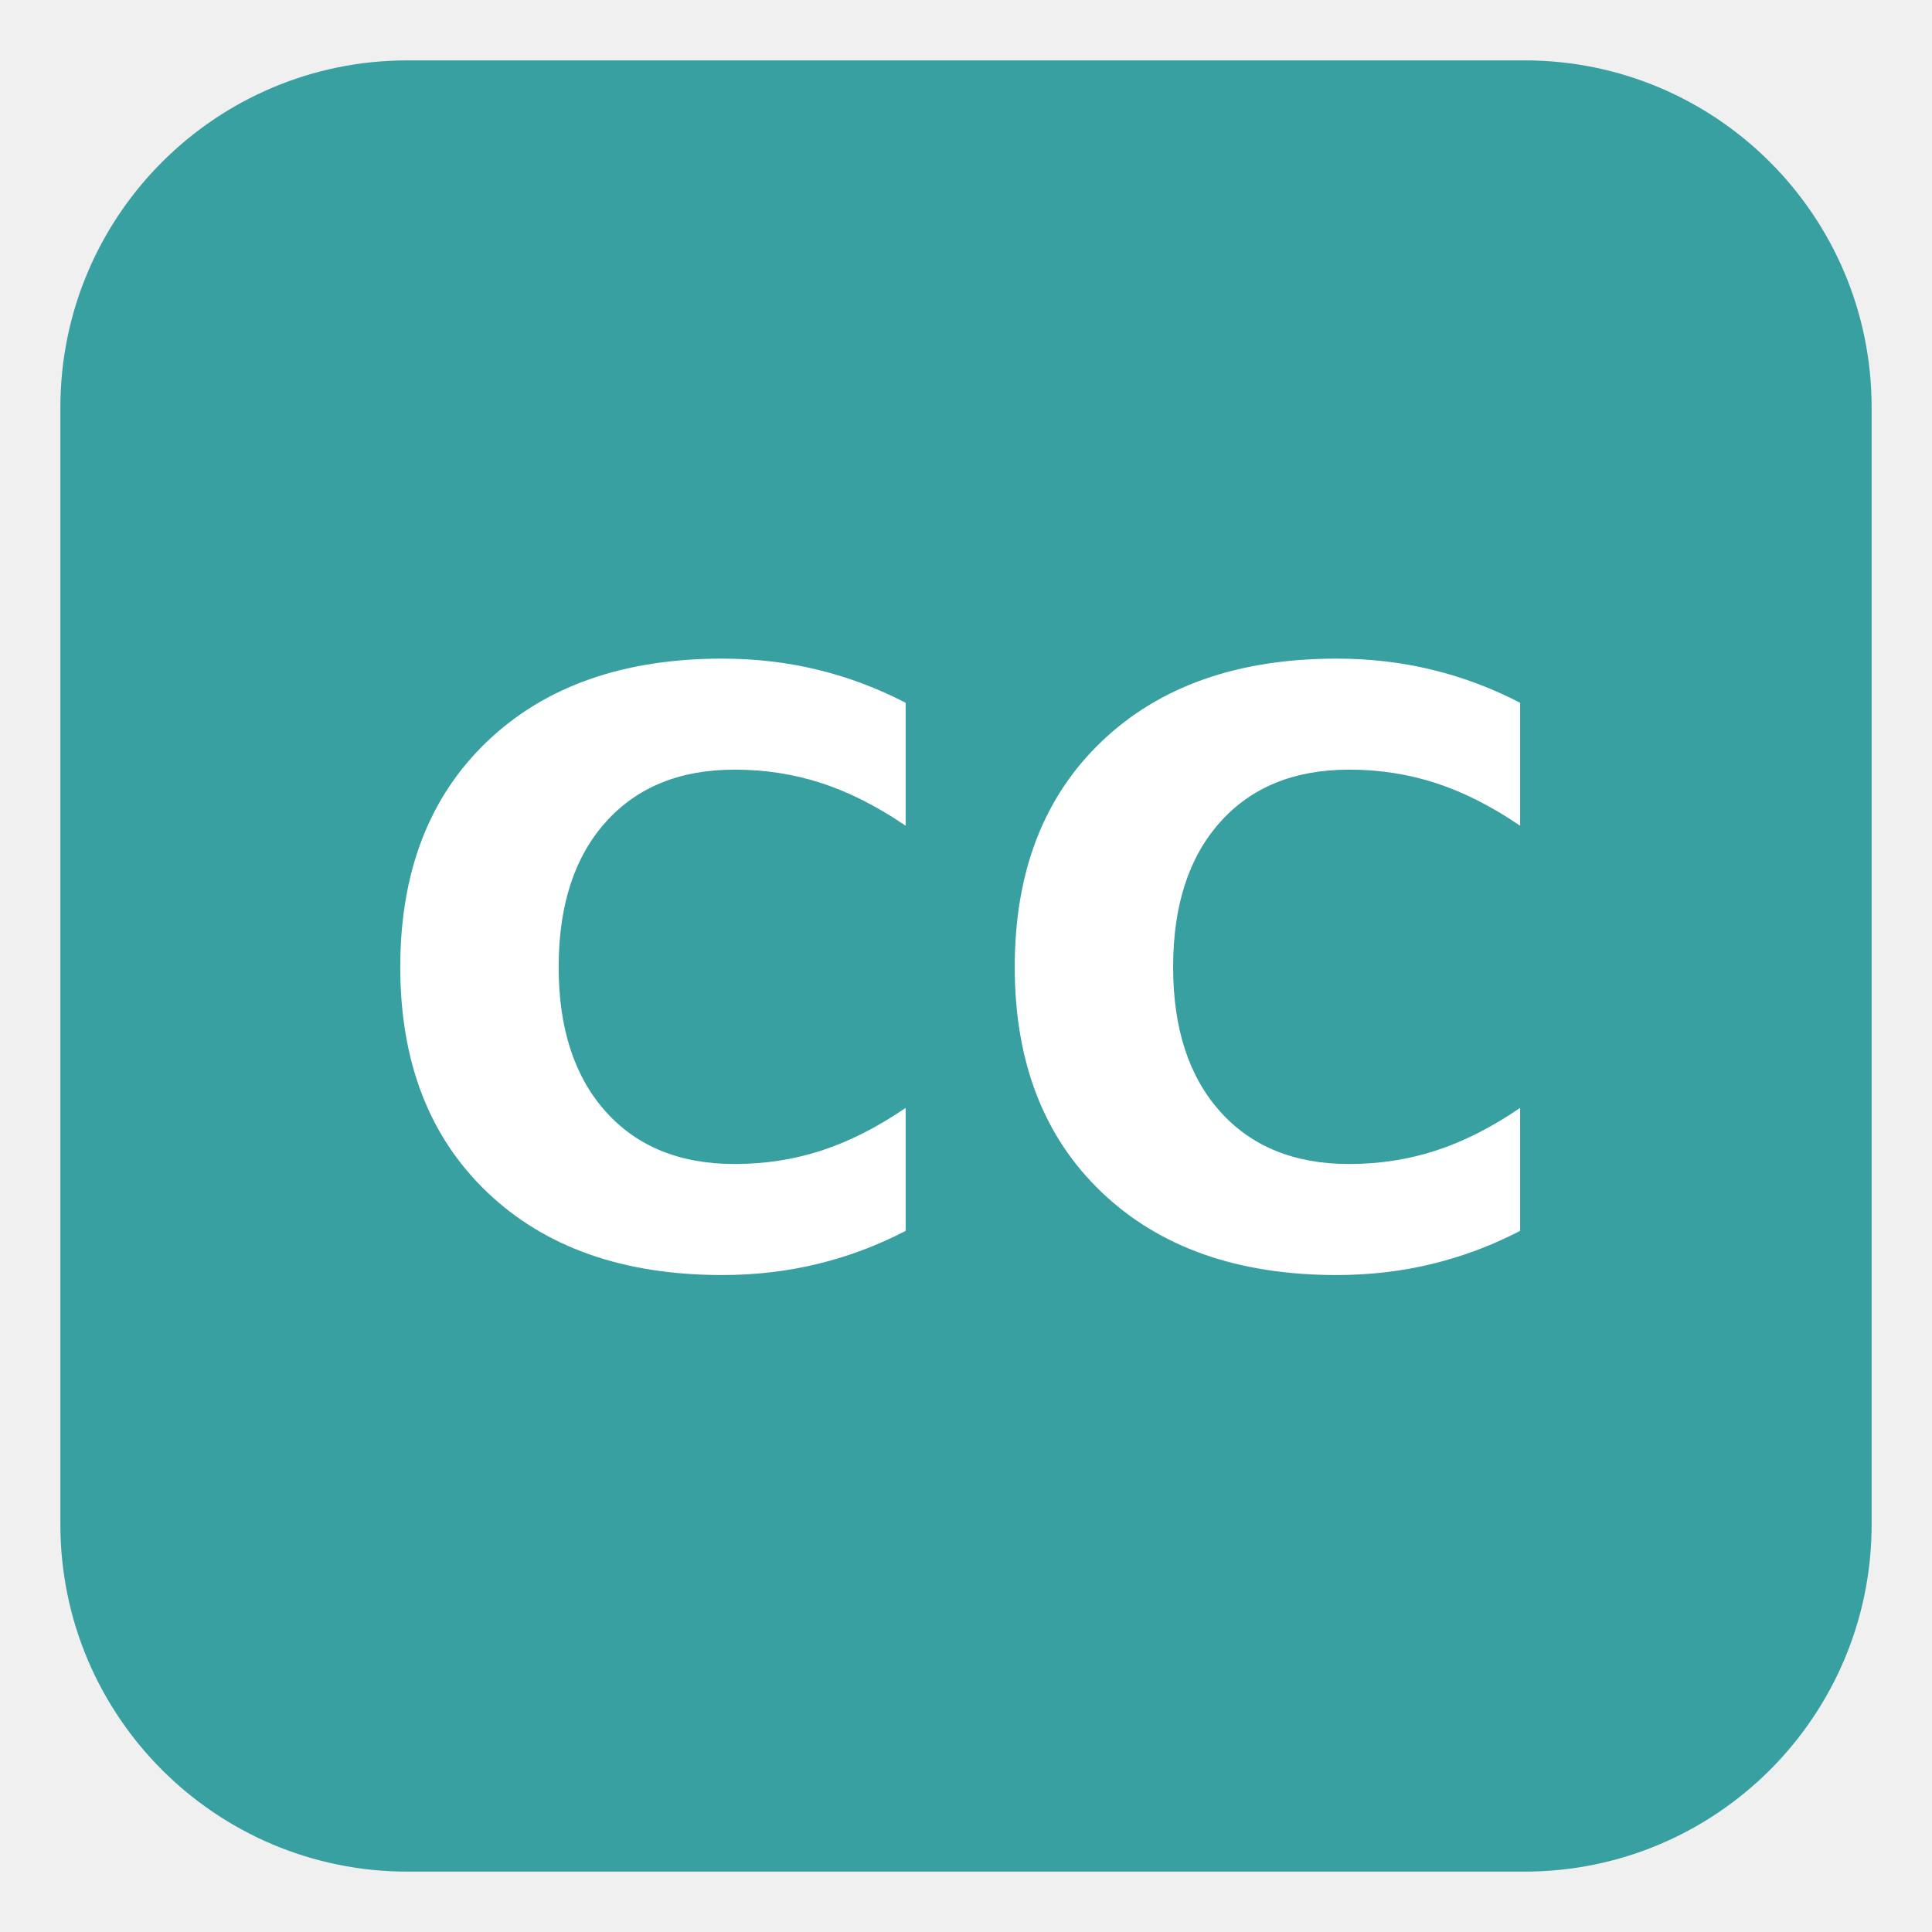
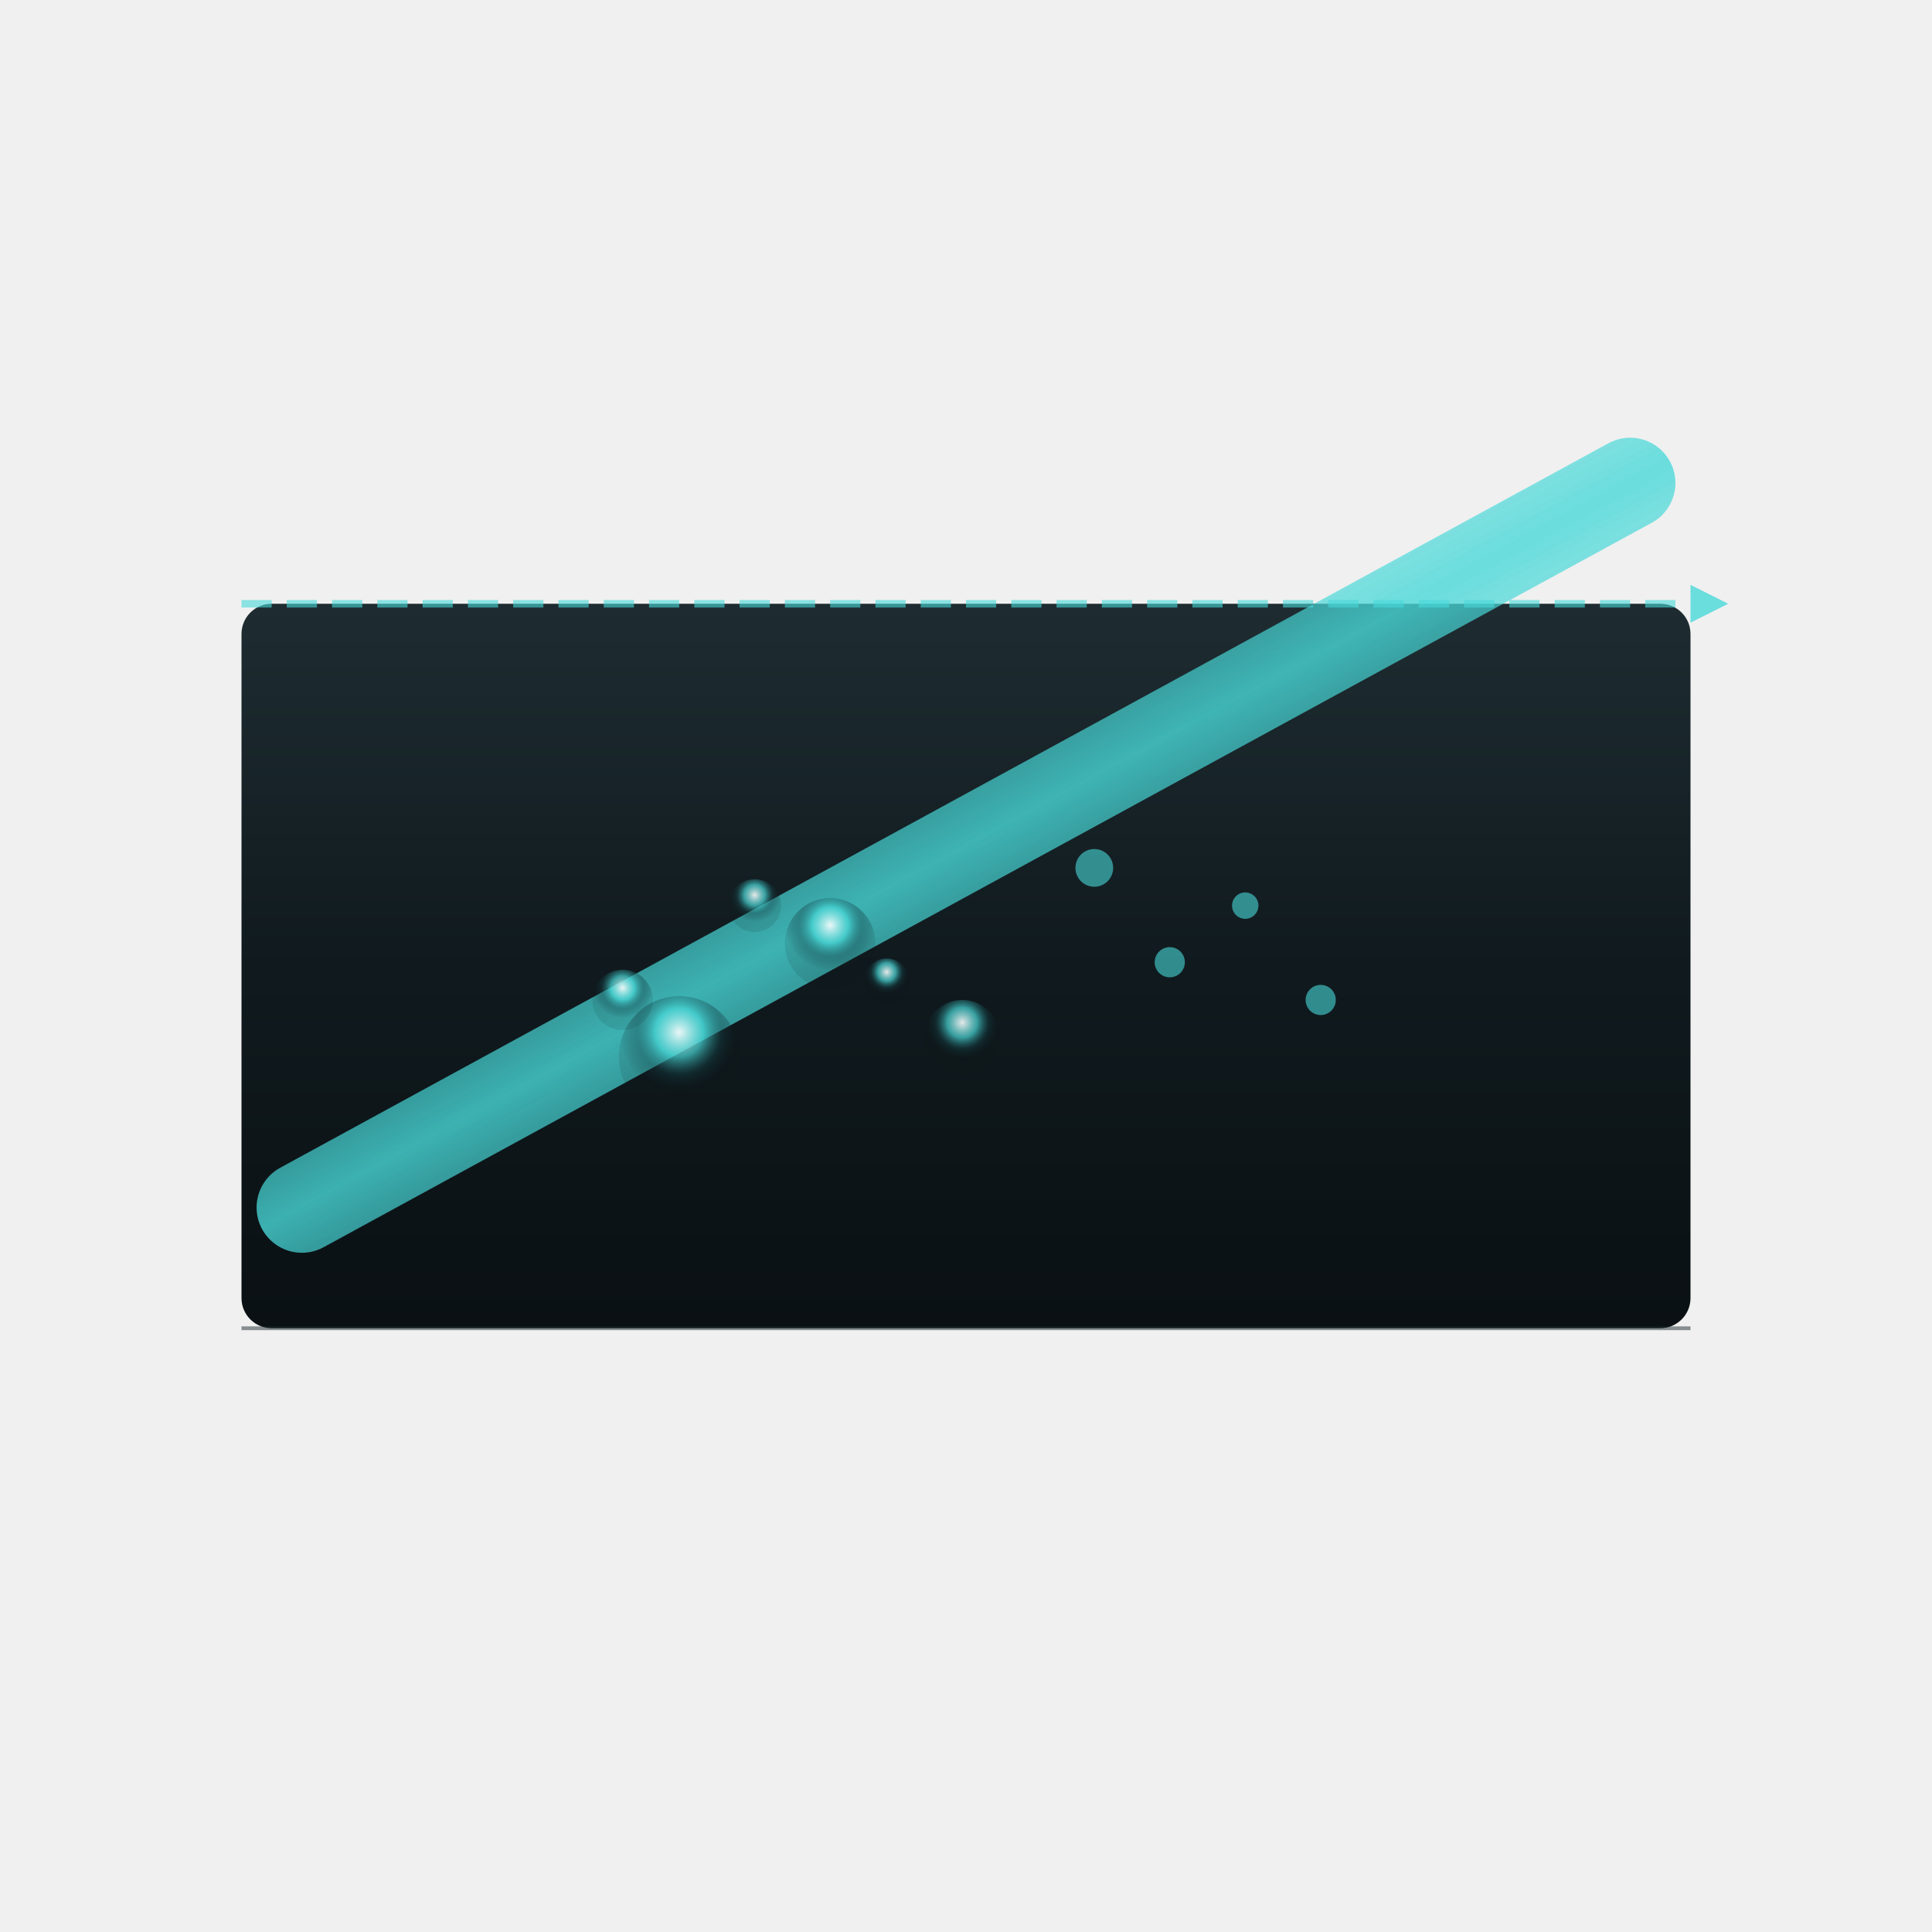
- <svg xmlns="http://www.w3.org/2000/svg" viewBox="0 0 256 256" width="256" height="256" role="img" aria-label="CC">
-   <rect x="8" y="8" width="240" height="240" rx="46" ry="46" fill="#38a0a0" />
-   <g fill="#ffffff" fill-rule="evenodd">
-     <path d="M1372 82Q1266 27 1151.0 -1.0Q1036 -29 911 -29Q538 -29 320.0 179.5Q102 388 102 745Q102 1103 320.0 1311.5Q538 1520 911 1520Q1036 1520 1151.0 1492.0Q1266 1464 1372 1409V1100Q1265 1173 1161.0 1207.0Q1057 1241 942 1241Q736 1241 618.0 1109.0Q500 977 500 745Q500 514 618.0 382.0Q736 250 942 250Q1057 250 1161.0 284.0Q1265 318 1372 391Z" transform="translate(47.66,167.42) scale(0.05273,-0.05273)" />
-     <path d="M1372 82Q1266 27 1151.0 -1.0Q1036 -29 911 -29Q538 -29 320.0 179.5Q102 388 102 745Q102 1103 320.0 1311.5Q538 1520 911 1520Q1036 1520 1151.0 1492.0Q1266 1464 1372 1409V1100Q1265 1173 1161.0 1207.0Q1057 1241 942 1241Q736 1241 618.0 1109.0Q500 977 500 745Q500 514 618.0 382.0Q736 250 942 250Q1057 250 1161.0 284.0Q1265 318 1372 391Z" transform="translate(129.08,167.42) scale(0.05273,-0.05273)" />
+ <svg xmlns="http://www.w3.org/2000/svg" viewBox="0 0 512 512" width="512" height="512">
+   <defs>
+     <linearGradient id="sheen" x1="0%" y1="0%" x2="100%" y2="100%">
+       <stop offset="0%" stop-color="#48d8d8" stop-opacity="0.2" />
+       <stop offset="40%" stop-color="#48d8d8" stop-opacity="0.6" />
+       <stop offset="50%" stop-color="#48d8d8" stop-opacity="1" />
+       <stop offset="60%" stop-color="#48d8d8" stop-opacity="0.6" />
+       <stop offset="100%" stop-color="#48d8d8" stop-opacity="0.2" />
+     </linearGradient>
+     <radialGradient id="bead" cx="50%" cy="30%" r="50%">
+       <stop offset="0%" stop-color="#ffffff" stop-opacity="0.9" />
+       <stop offset="40%" stop-color="#48d8d8" stop-opacity="0.7" />
+       <stop offset="70%" stop-color="#144449" stop-opacity="0.4" />
+       <stop offset="100%" stop-color="#0a1013" stop-opacity="0.1" />
+     </radialGradient>
+     <linearGradient id="panel" x1="0%" y1="0%" x2="0%" y2="100%">
+       <stop offset="0%" stop-color="#1e2c31" />
+       <stop offset="50%" stop-color="#101a1e" />
+       <stop offset="100%" stop-color="#0a1013" />
+     </linearGradient>
+   </defs>
+   <rect x="64" y="160" width="384" height="192" rx="8" fill="url(#panel)" />
+   <path d="M64 160 L448 160" stroke="#48d8d8" stroke-width="2" stroke-dasharray="8,4" opacity="0.6" />
+   <polygon points="448,155 458,160 448,165" fill="#48d8d8" opacity="0.8" />
+   <path d="M80 320 L432 128" stroke="url(#sheen)" stroke-width="24" stroke-linecap="round" opacity="0.8" />
+   <g fill="url(#bead)">
+     <circle cx="180" cy="280" r="16" />
+     <circle cx="220" cy="250" r="12" />
+     <circle cx="255" cy="275" r="10" />
+     <circle cx="200" cy="240" r="7" />
+     <circle cx="235" cy="260" r="6" />
+     <circle cx="165" cy="265" r="8" />
  </g>
+   <g fill="#48d8d8" opacity="0.6">
+     <circle cx="290" cy="230" r="5" />
+     <circle cx="310" cy="255" r="4" />
+     <circle cx="330" cy="240" r="3.5" />
+     <circle cx="350" cy="265" r="4" />
+   </g>
+   <path d="M64 352 L448 352" stroke="#1e2c31" stroke-width="1" opacity="0.5" />
</svg>
